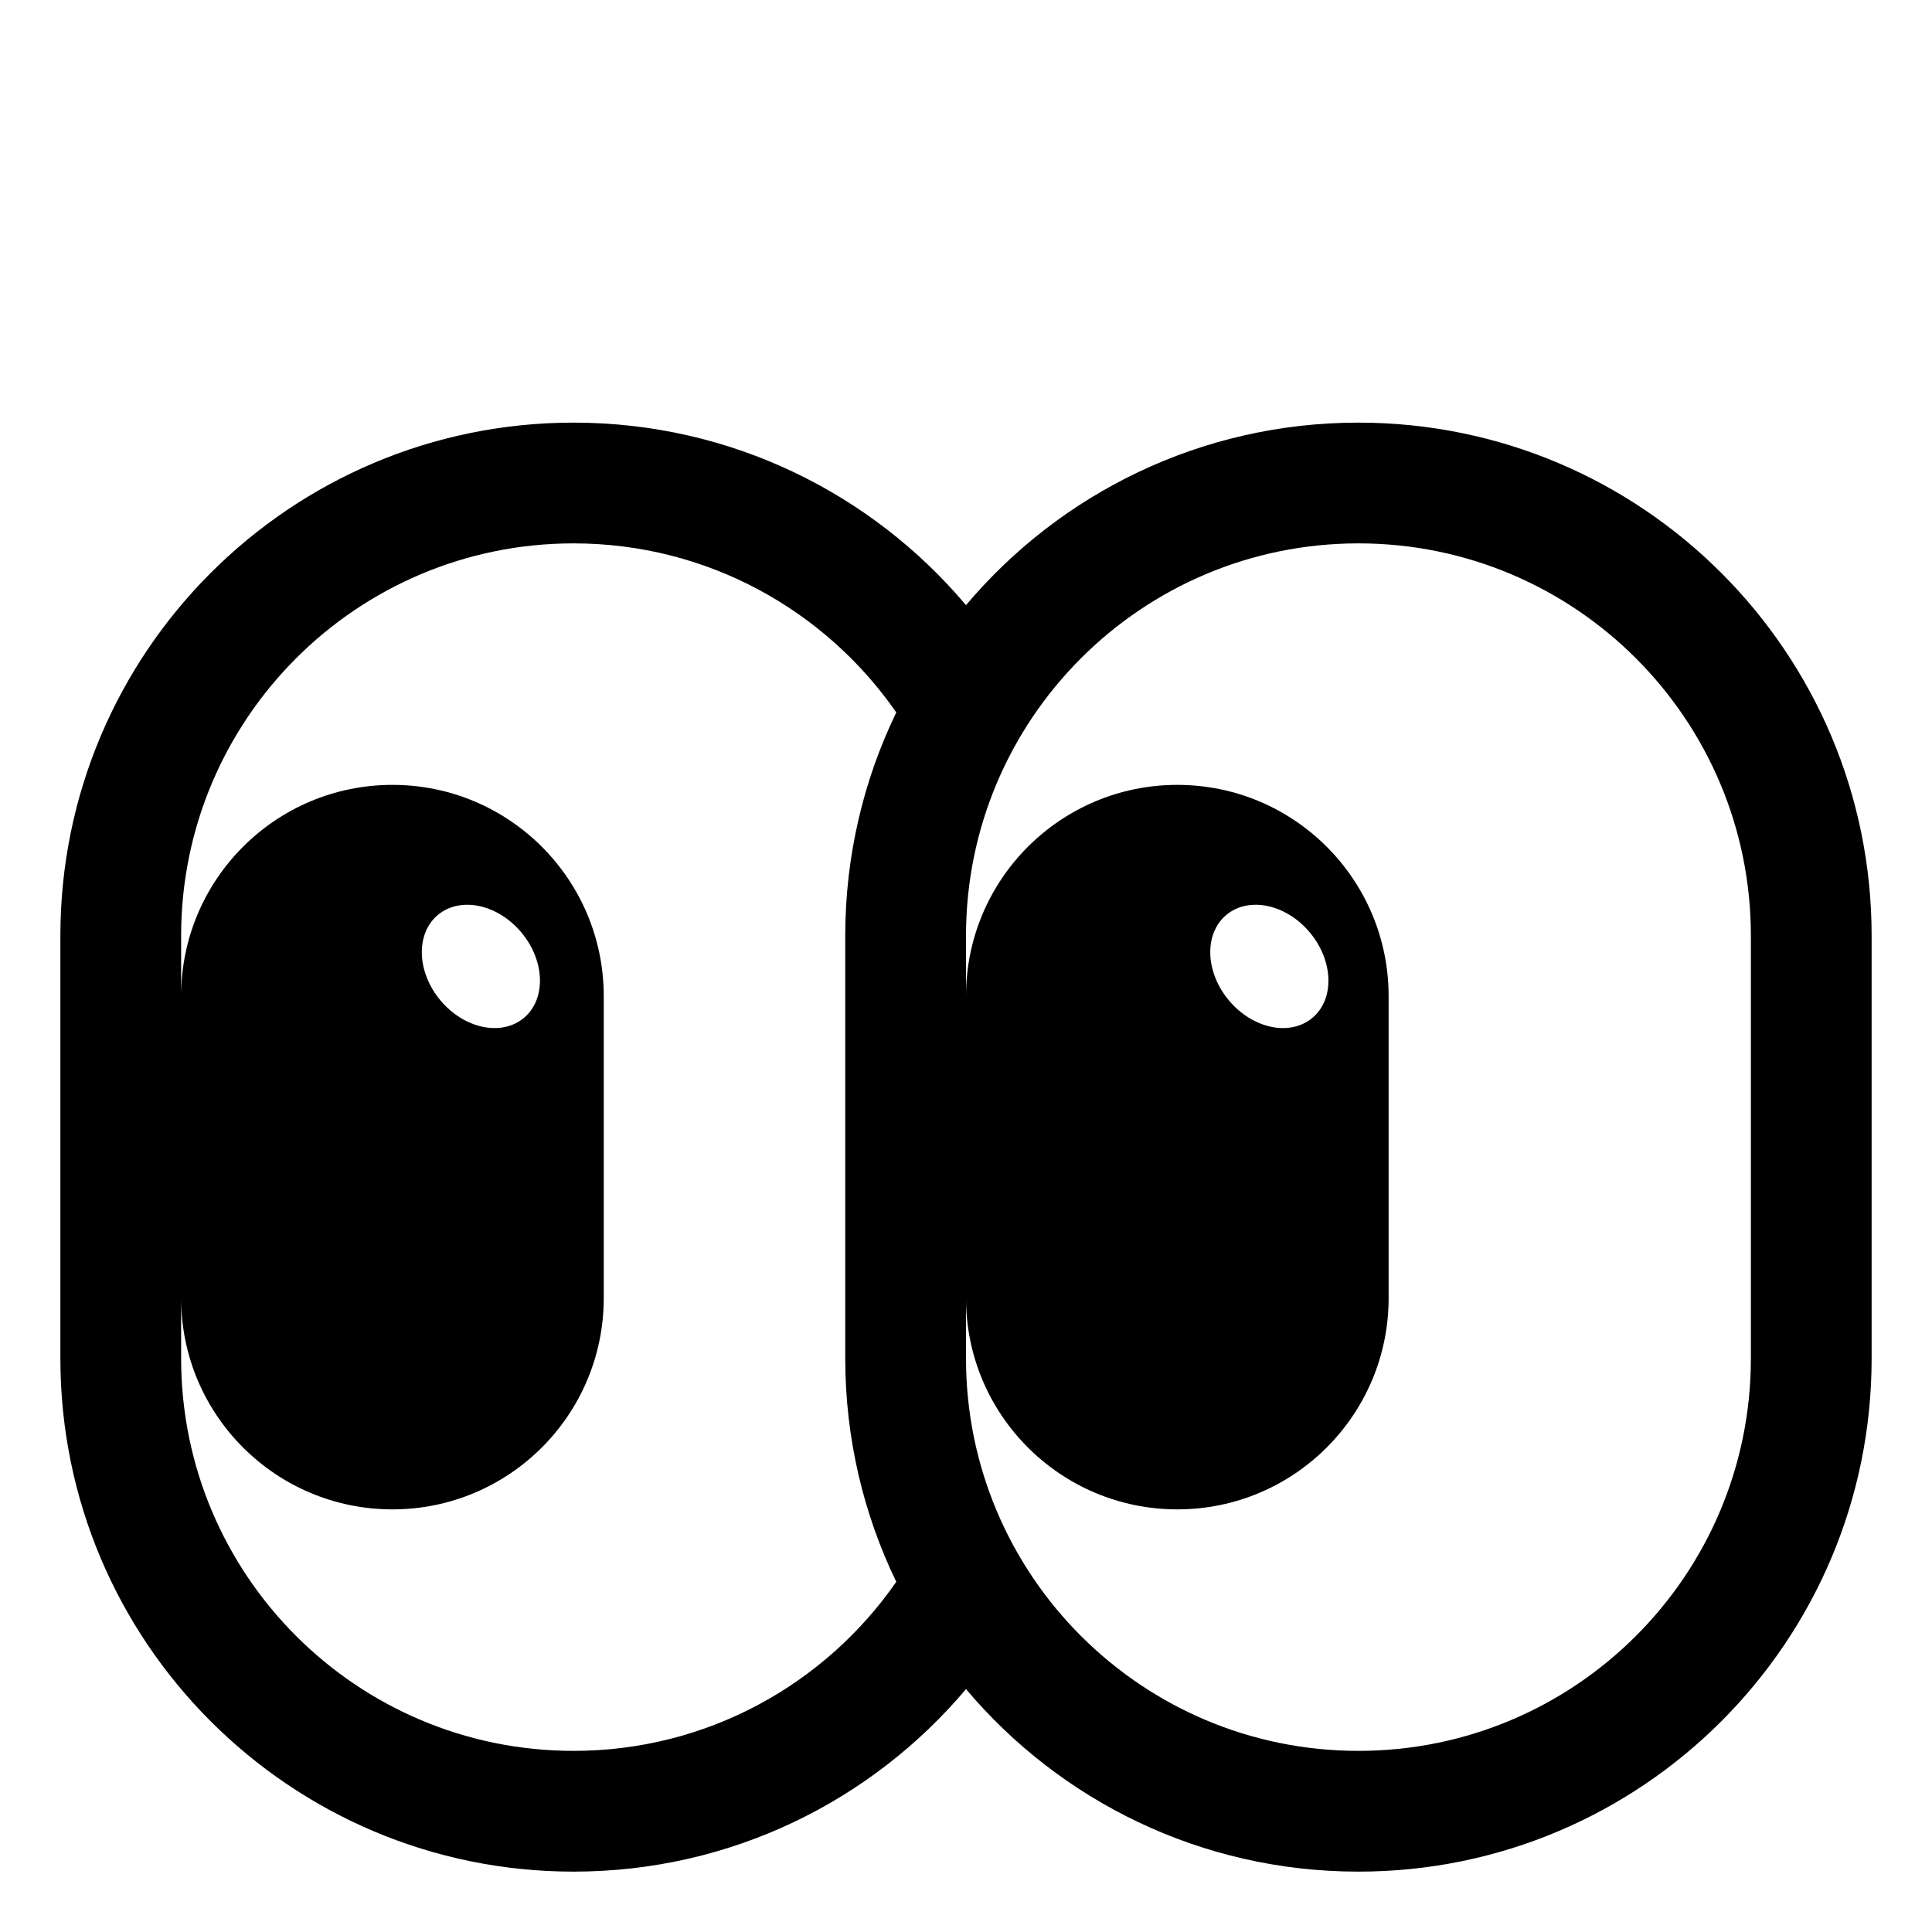
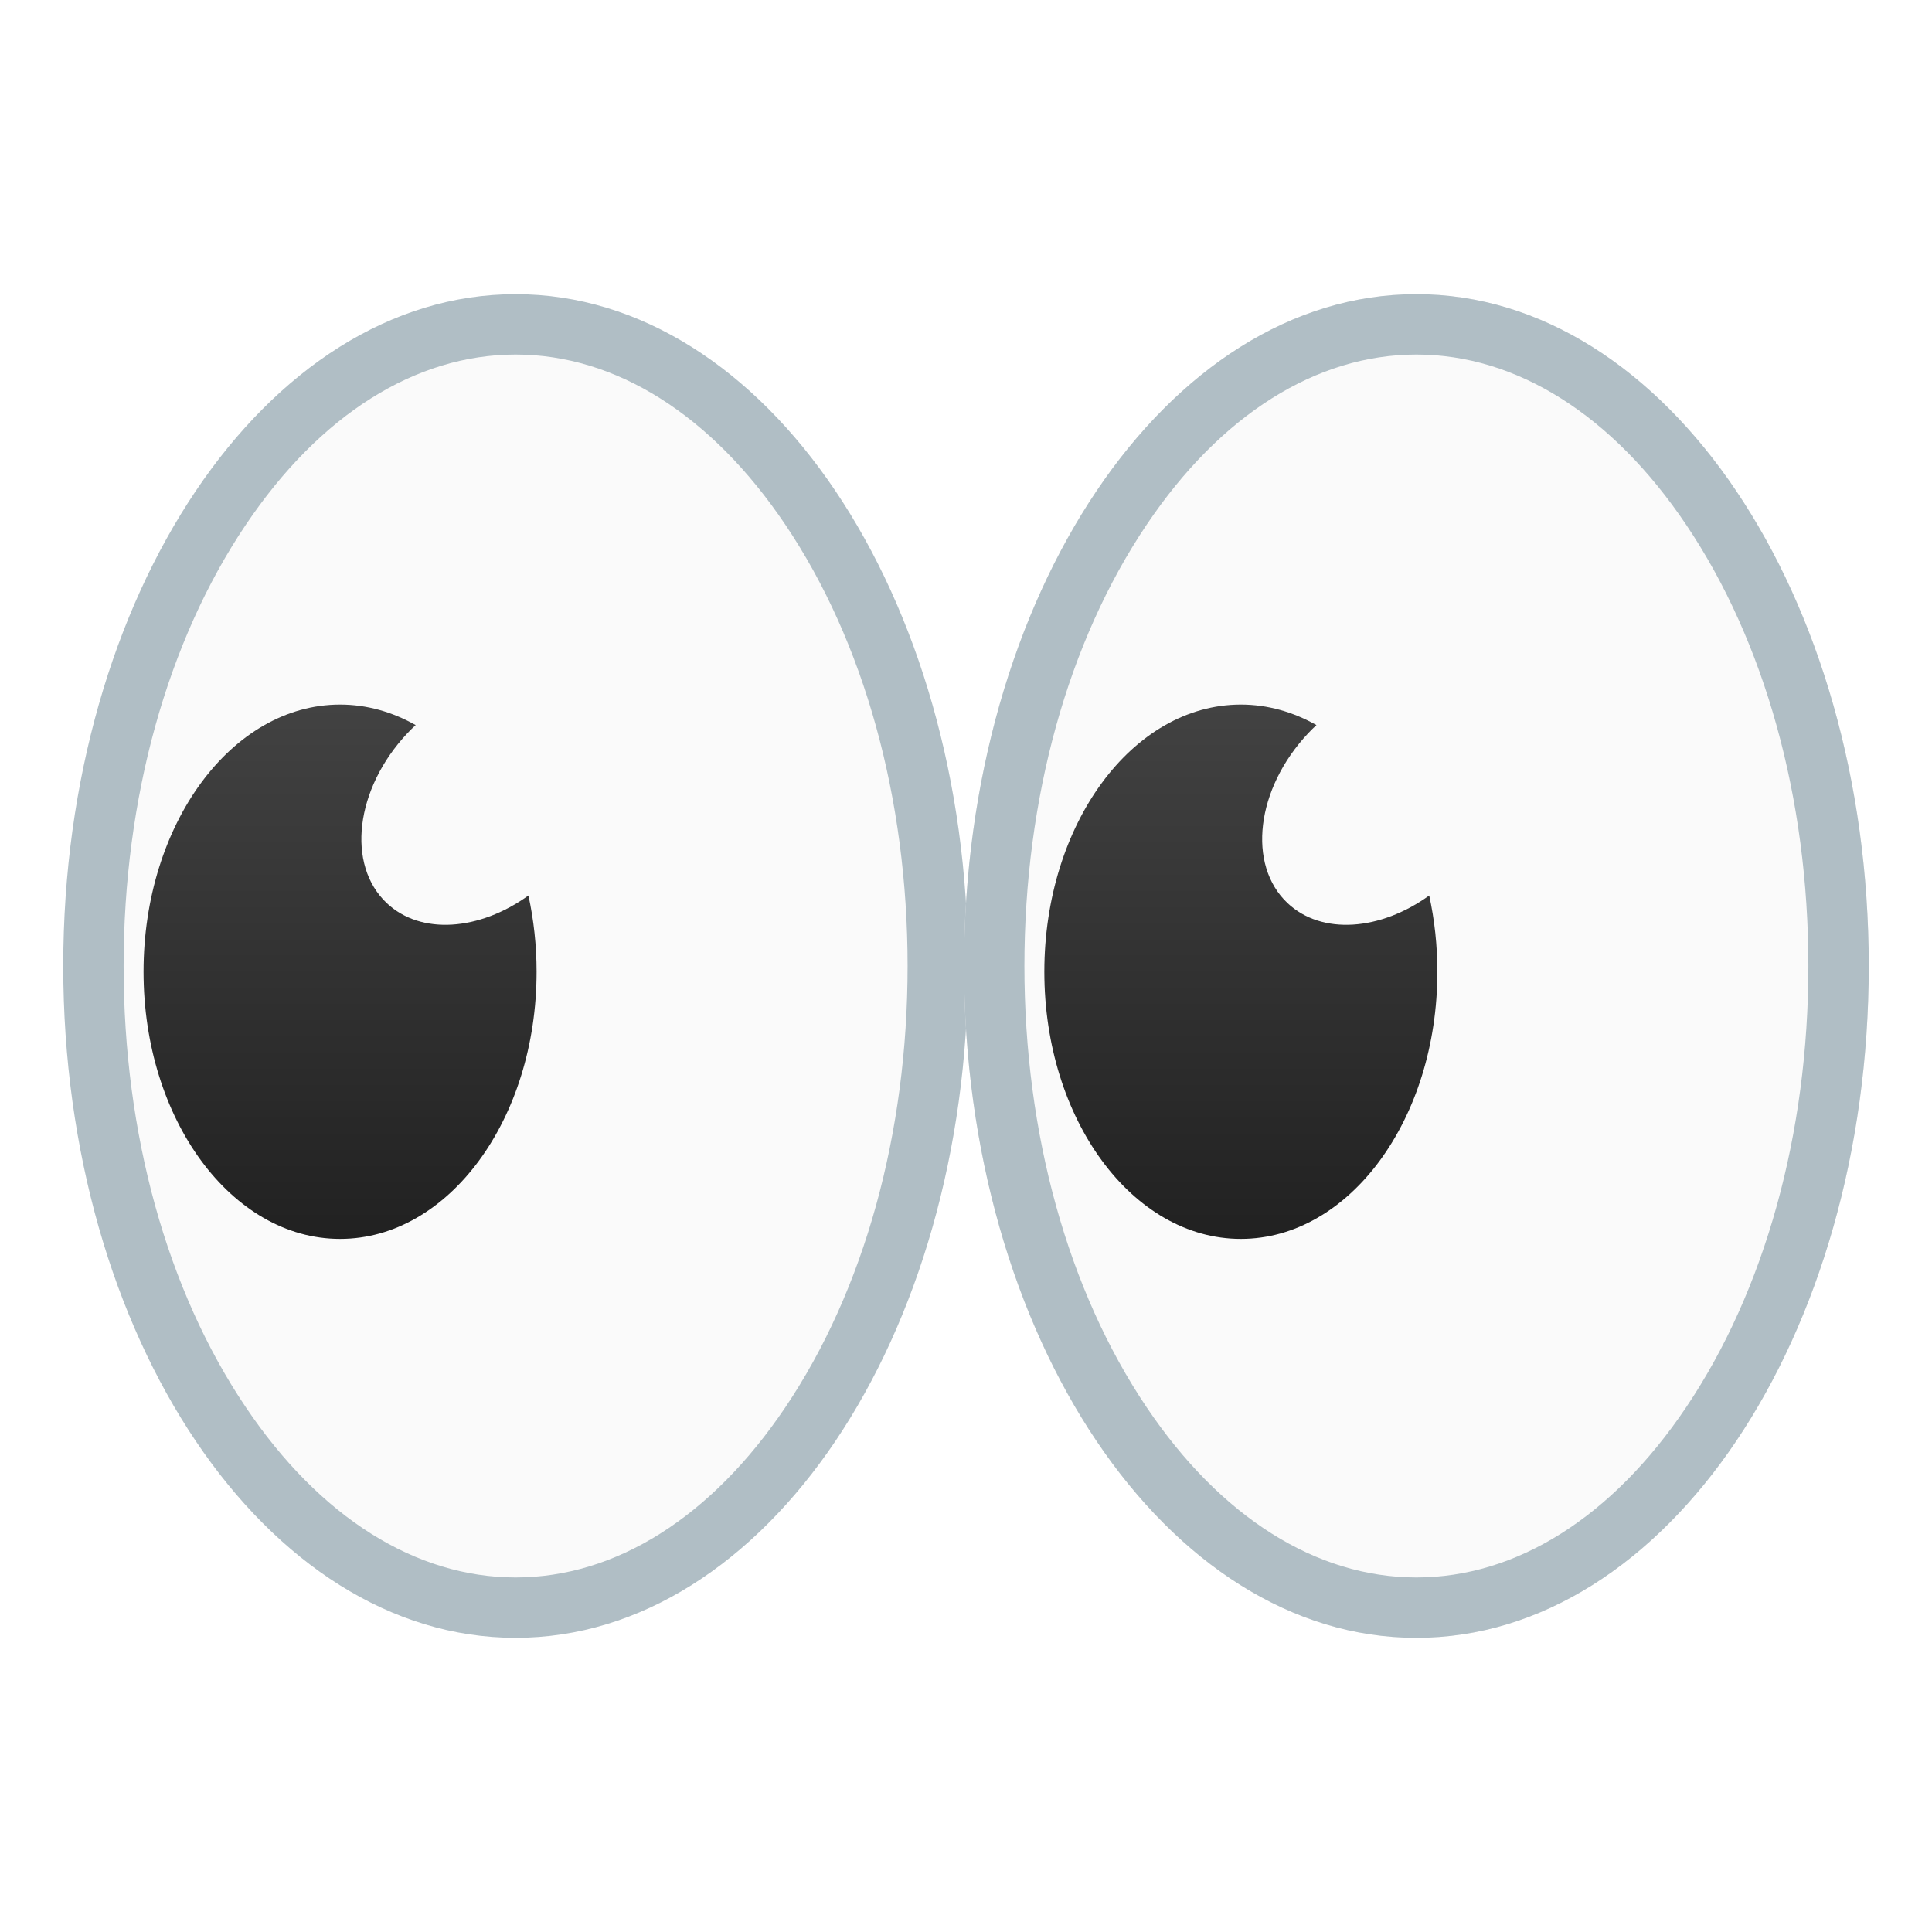
- <svg xmlns="http://www.w3.org/2000/svg" viewBox="0 0 32 32" fill="none">
-   <path d="M9.5 7C4.806 7 1 10.806 1 15.5V22.5C1 27.194 4.806 31 9.5 31C12.108 31 14.442 29.825 16 27.977C17.559 29.826 19.892 31 22.5 31C27.194 31 31 27.194 31 22.5V15.5C31 10.806 27.194 7 22.5 7C19.892 7 17.559 8.174 16 10.023C14.441 8.175 12.108 7 9.5 7ZM14.845 11.8C14.304 12.919 14 14.174 14 15.5V22.5C14 23.826 14.304 25.081 14.845 26.2C13.671 27.893 11.714 29 9.5 29C5.91 29 3 26.09 3 22.5V21.5C3 23.433 4.567 25 6.5 25C8.433 25 10 23.433 10 21.5V16.5C10 14.567 8.433 13 6.5 13C4.567 13 3 14.567 3 16.5V15.5C3 11.91 5.91 9 9.5 9C11.714 9 13.671 10.107 14.845 11.8ZM16 15.5C16 11.91 18.91 9 22.5 9C26.09 9 29 11.91 29 15.5V22.5C29 26.09 26.09 29 22.5 29C18.91 29 16 26.09 16 22.5V21.5C16 23.433 17.567 25 19.5 25C21.433 25 23 23.433 23 21.5V16.5C23 14.567 21.433 13 19.5 13C17.567 13 16 14.567 16 16.5V15.5ZM8.676 16.861C8.305 17.17 7.685 17.038 7.293 16.567C6.9 16.095 6.883 15.462 7.254 15.153C7.626 14.844 8.245 14.975 8.638 15.447C9.03 15.919 9.047 16.552 8.676 16.861ZM21.697 15.447C22.089 15.919 22.107 16.552 21.735 16.861C21.364 17.17 20.744 17.038 20.352 16.567C19.959 16.095 19.942 15.462 20.313 15.153C20.685 14.844 21.304 14.975 21.697 15.447Z" fill="currentColor" />
+ <svg xmlns="http://www.w3.org/2000/svg" xml:space="preserve" id="eyes-eyes" x="0" y="0" version="1.1" viewBox="0 0 128 128">
+   <path d="M34.16 106.51C18.73 106.51 6.19 87.44 6.19 64s12.55-42.51 27.97-42.51S62.13 40.56 62.13 64s-12.55 42.51-27.97 42.51" style="fill:#fafafa" />
+   <path d="M34.16 23.49c6.63 0 12.98 4 17.87 11.27 5.22 7.75 8.1 18.14 8.1 29.24s-2.88 21.49-8.1 29.24c-4.89 7.27-11.24 11.27-17.87 11.27s-12.98-4-17.87-11.27C11.06 85.49 8.19 75.1 8.19 64s2.88-21.49 8.1-29.24c4.89-7.27 11.23-11.27 17.87-11.27m0-4C17.61 19.49 4.19 39.42 4.19 64s13.42 44.51 29.97 44.51S64.13 88.58 64.13 64 50.71 19.49 34.16 19.49" style="fill:#b0bec5" />
+   <linearGradient id="eyes-SVGID_1_" x1="22.523" x2="22.523" y1="46.676" y2="82.083" gradientUnits="userSpaceOnUse">
+     <stop offset="0" style="stop-color:#424242" />
+     <stop offset="1" style="stop-color:#212121" />
+   </linearGradient>
+   <path d="M25.63 59.84c-2.7-2.54-2.1-7.58 1.36-11.26.18-.19.36-.37.55-.54-1.54-.87-3.23-1.36-5.01-1.36-7.19 0-13.02 7.93-13.02 17.7s5.83 17.7 13.02 17.7 13.02-7.93 13.02-17.7c0-1.75-.19-3.45-.54-5.05-3.24 2.33-7.11 2.64-9.38.51" style="fill:url(#eyes-SVGID_1_)" />
+   <ellipse cx="93.84" cy="64" rx="29.97" ry="44.51" style="fill:#eee" />
+   <path d="M93.84 106.51c-15.42 0-27.97-19.07-27.97-42.51s12.55-42.51 27.97-42.51S121.81 40.56 121.81 64s-12.54 42.51-27.97 42.51" style="fill:#fafafa" />
+   <path d="M93.84 23.49c6.63 0 12.98 4 17.87 11.27 5.22 7.75 8.1 18.14 8.1 29.24s-2.88 21.49-8.1 29.24c-4.89 7.27-11.24 11.27-17.87 11.27s-12.98-4-17.87-11.27c-5.22-7.75-8.1-18.14-8.1-29.24s2.88-21.49 8.1-29.24c4.89-7.27 11.24-11.27 17.87-11.27m0-4c-16.55 0-29.97 19.93-29.97 44.51s13.42 44.51 29.97 44.51S123.81 88.58 123.81 64s-13.42-44.51-29.97-44.51" style="fill:#b0bec5" />
+   <linearGradient id="eyes-SVGID_2_" x1="82.209" x2="82.209" y1="46.676" y2="82.083" gradientUnits="userSpaceOnUse">
+     <stop offset="0" style="stop-color:#424242" />
+     <stop offset="1" style="stop-color:#212121" />
+   </linearGradient>
+   <path d="M85.31 59.84c-2.7-2.54-2.1-7.58 1.36-11.26.18-.19.36-.37.55-.54-1.54-.87-3.23-1.36-5.01-1.36-7.19 0-13.02 7.93-13.02 17.7s5.83 17.7 13.02 17.7 13.02-7.93 13.02-17.7c0-1.75-.19-3.45-.54-5.05-3.23 2.33-7.11 2.64-9.38.51" style="fill:url(#eyes-SVGID_2_)" />
</svg>
